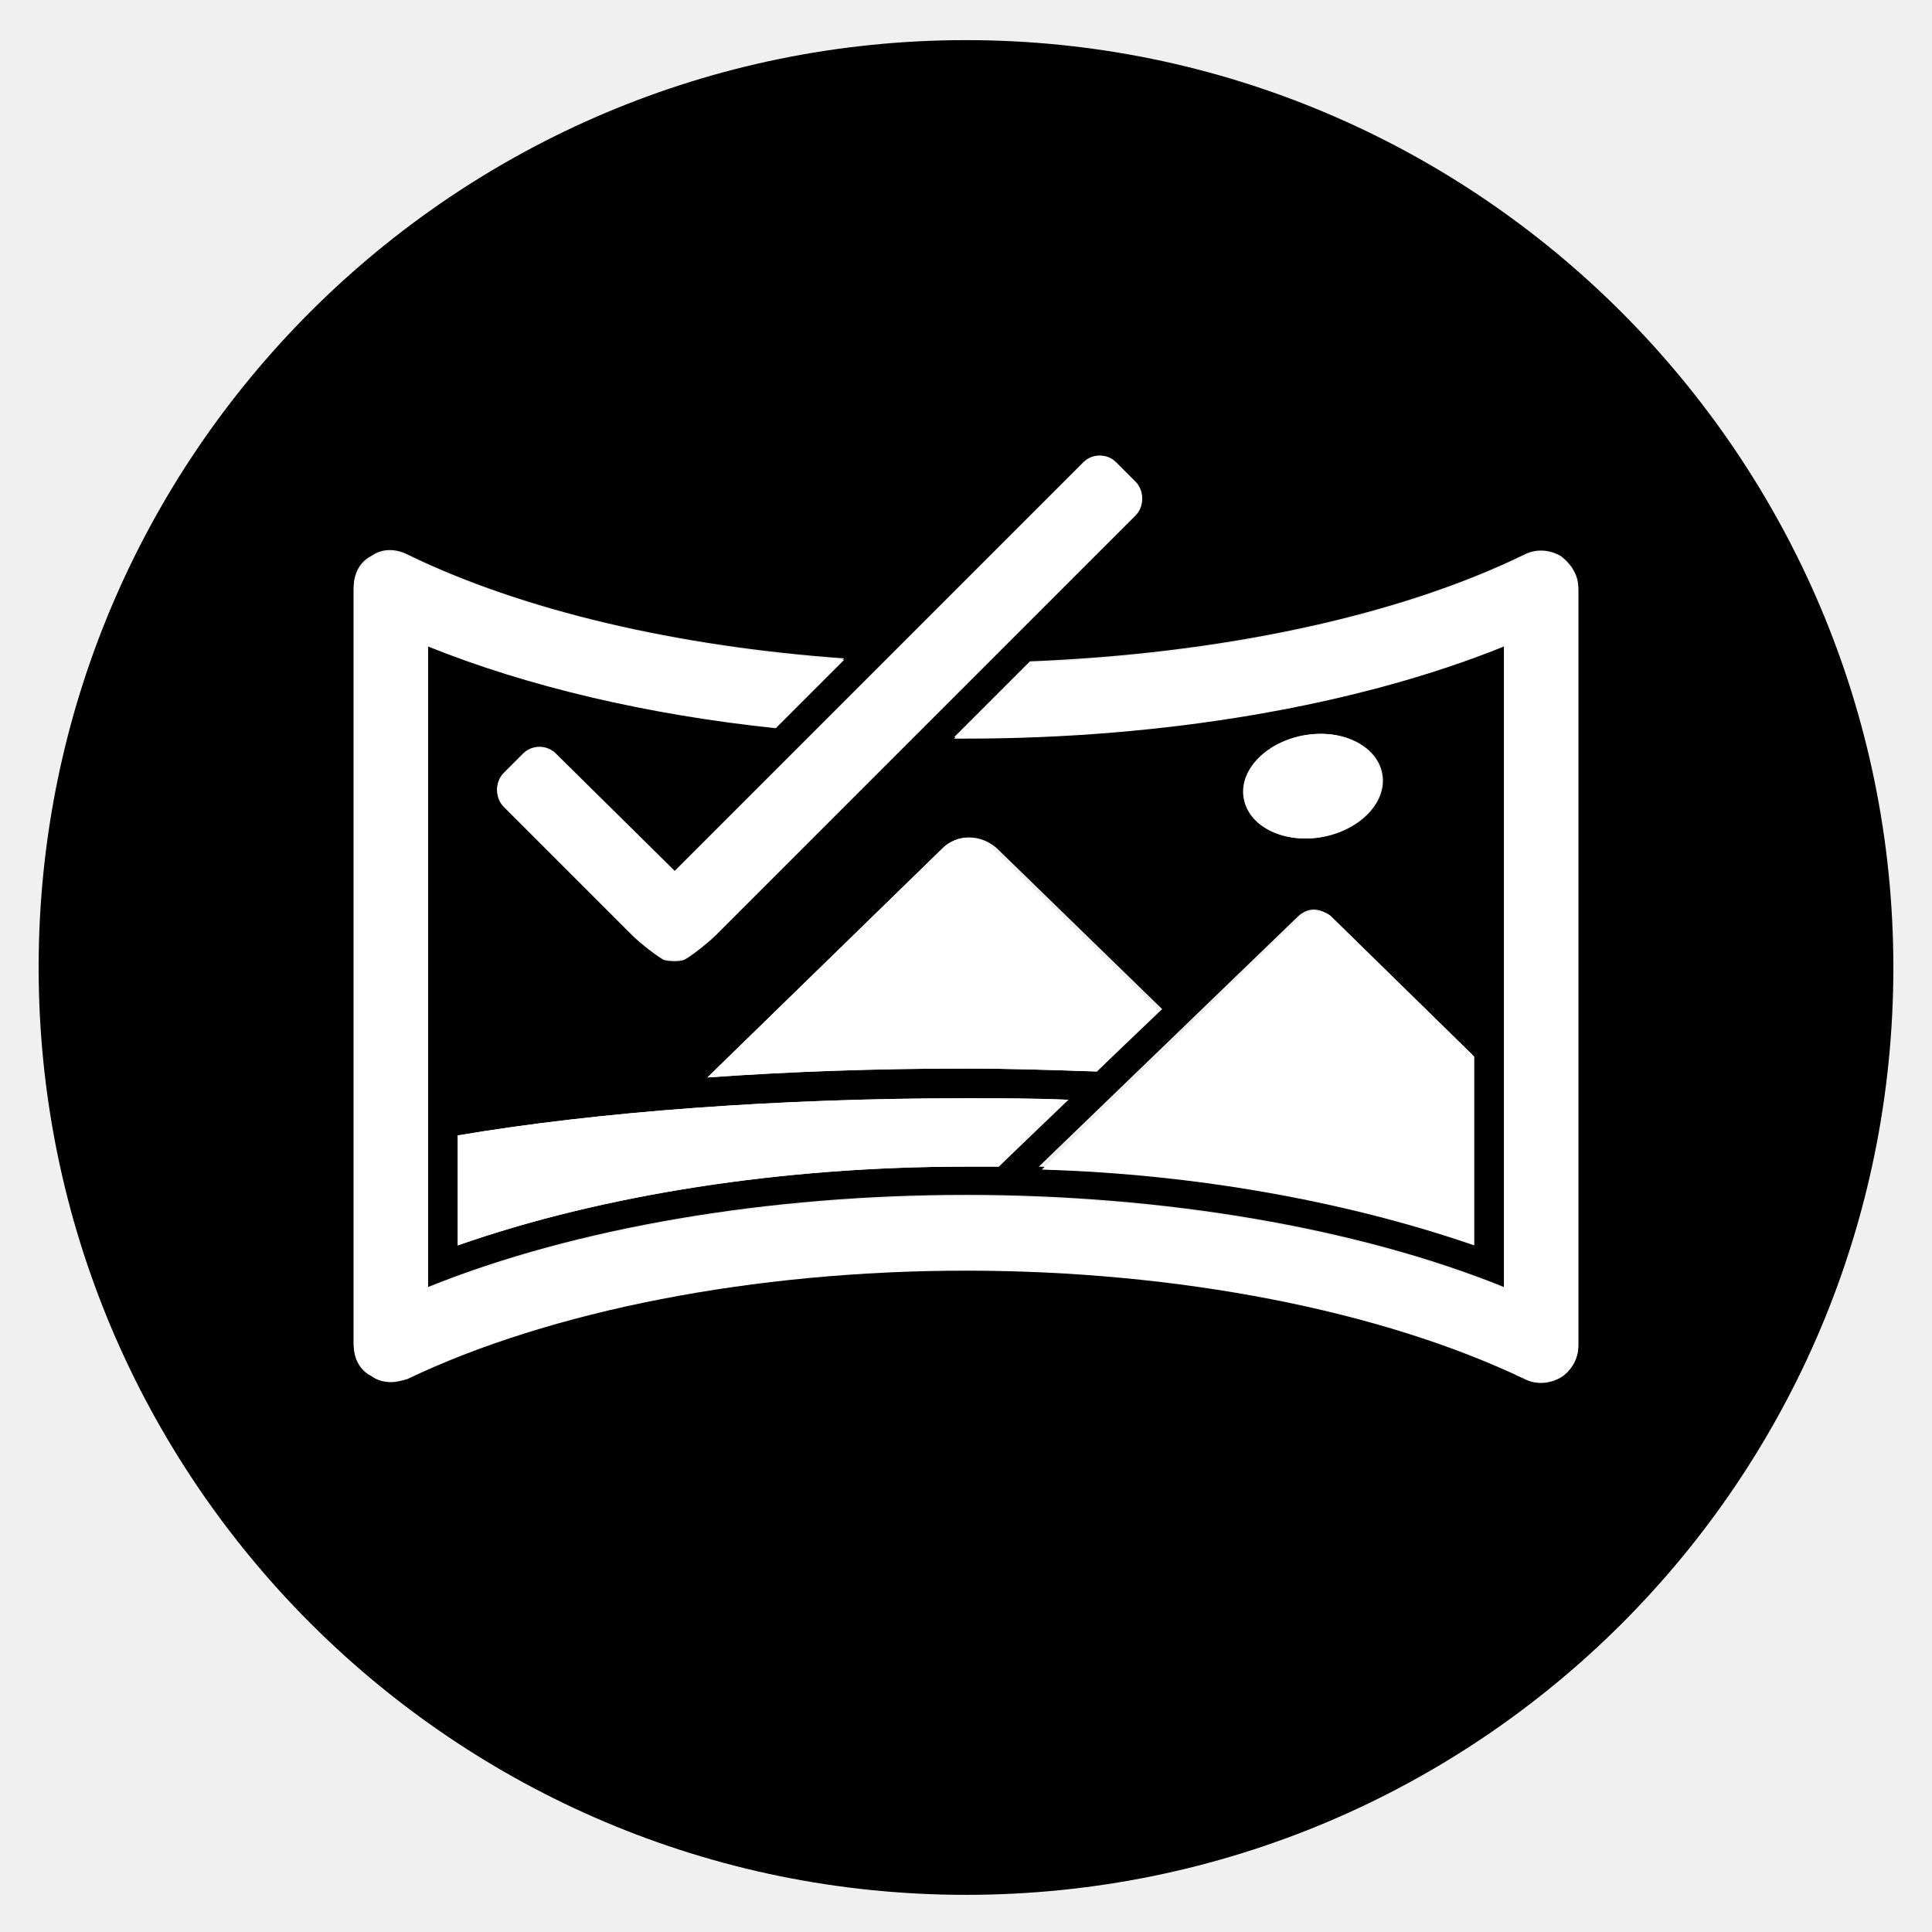
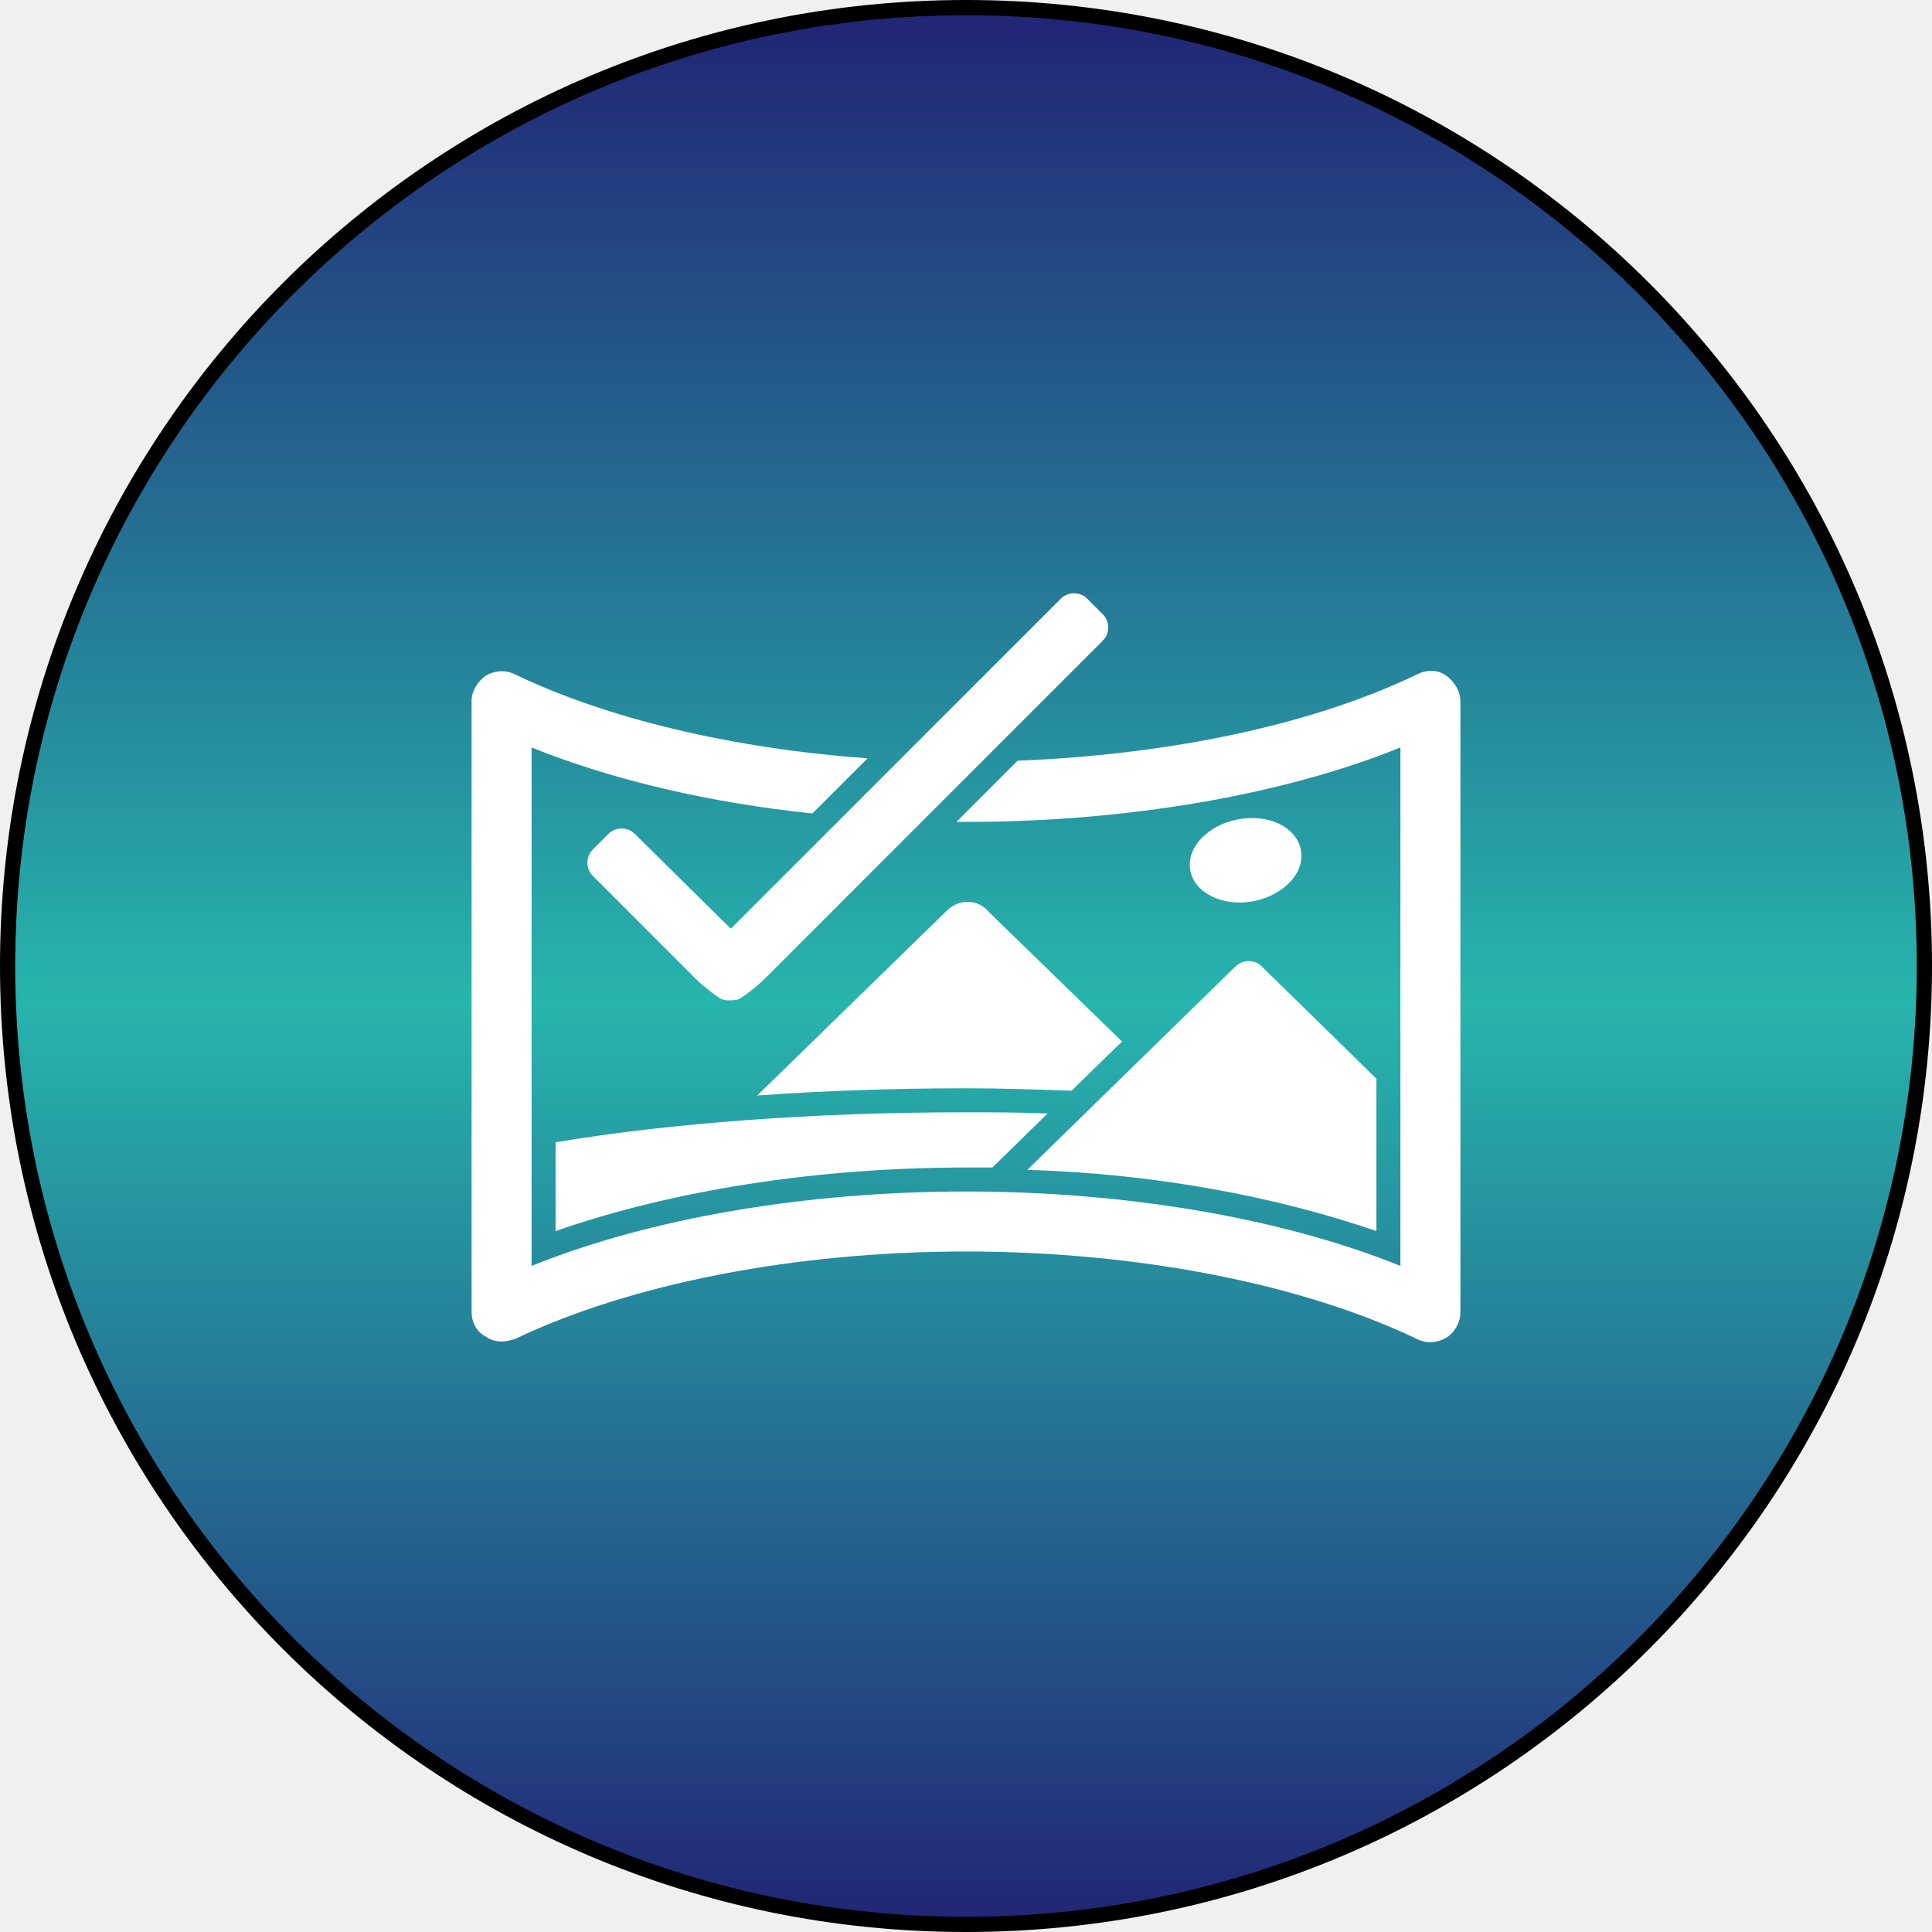
- <svg xmlns="http://www.w3.org/2000/svg" version="1.1" baseProfile="tiny" id="Layer_1" x="0px" y="0px" viewBox="-240 332 130 130" xml:space="preserve">
-   <g id="Layer_1_1_">
-     <path fill="#000000" d="M-175,334.7c-34.4,0-62.4,27.9-62.4,62.4c0,34.4,27.9,62.4,62.4,62.4s62.4-27.9,62.4-62.4   C-112.6,362.7-140.6,334.7-175,334.7z M-167.1,363.2c0.6-0.6,1.6-0.6,2.2,0l1.3,1.3c0.6,0.6,0.6,1.6,0,2.2l-28.2,28.2   c-0.6,0.6-1.9,1.6-2.2,1.7c-0.3,0.1-0.9,0.1-1.3,0c-0.3-0.1-1.6-1.1-2.2-1.7l-8.6-8.6c-0.6-0.6-0.6-1.6,0-2.2l1.3-1.3   c0.6-0.6,1.6-0.6,2.2,0l8,8L-167.1,363.2z M-152.7,393.7c0.3-0.3,0.7-0.5,1.1-0.5s0.8,0.2,1.1,0.4l9.6,9.4v12.7   c-8.4-3-18.6-4.8-29.2-5.2L-152.7,393.7z M-152.3,381.5c2.5-0.5,4.9,0.6,5.3,2.5c0.4,1.9-1.4,3.8-3.9,4.3c-2.5,0.5-4.9-0.6-5.3-2.5   C-156.6,383.9-154.8,382-152.3,381.5z M-172.8,410.5c-0.7,0-1.5,0-2.2,0c-12.4,0-24.5,1.9-34.2,5.3v-7.4c9.4-1.6,21.6-2.5,34.2-2.5   c2.3,0,4.6,0,6.9,0.1L-172.8,410.5z M-166.2,404.1c-2.9-0.1-5.9-0.2-8.8-0.2c-6,0-11.8,0.2-17.4,0.6l15.8-15.4c1-1,2.6-1,3.7,0   l11.1,10.8L-166.2,404.1z M-133.8,422.5c0,0.9-0.4,1.7-1.2,2.1c-0.7,0.5-1.6,0.5-2.4,0.1c-9.6-4.6-23.3-7.3-37.6-7.3   s-28,2.7-37.6,7.3c-0.3,0.2-0.7,0.2-1.1,0.2c-0.5,0-0.9-0.1-1.3-0.4c-0.7-0.5-1.2-1.3-1.2-2.1v-50.9c0-0.9,0.4-1.7,1.2-2.1   c0.7-0.5,1.6-0.5,2.4-0.1c7.8,3.8,18.2,6.2,29.4,7l-4.6,4.6c-8.6-0.9-16.7-2.8-23.4-5.5v43.2c9.9-4,22.9-6.2,36.2-6.2   s26.3,2.2,36.2,6.2v-43.2c-9.9,4-22.9,6.2-36.2,6.2c-0.3,0-0.5,0-0.8,0l5.1-5.1c12.7-0.5,24.7-3,33.3-7.2c0.8-0.4,1.7-0.3,2.4,0.1   c0.7,0.5,1.2,1.3,1.2,2.1L-133.8,422.5L-133.8,422.5z" />
+ <svg xmlns="http://www.w3.org/2000/svg" width="254" height="254" viewBox="0 0 254 254" fill="none">
+   <g clip-path="url(#clip0_110_312)">
+     <path d="M127 1C196.588 1 253 57.412 253 127C253 196.588 196.588 253 127 253C57.412 253 1 196.588 1 127C1 57.412 57.412 1 127 1Z" fill="url(#paint0_linear_110_312)" stroke="black" stroke-width="2" />
+     <path d="M124.475 119.729L99.548 144.025C108.383 143.394 117.533 143.079 126.999 143.079C131.732 143.079 136.308 143.237 140.883 143.394L147.509 136.926L129.997 119.887C128.577 118.152 126.053 118.152 124.475 119.729Z" fill="white" />
+     <path d="M73.044 150.178V161.853C88.347 156.489 107.437 153.492 127 153.492C128.105 153.492 129.367 153.492 130.471 153.492L137.728 146.392C134.1 146.234 130.471 146.234 126.842 146.234C107.122 146.234 88.032 147.654 73.044 150.178Z" fill="white" />
+     <path d="M180.956 161.853V141.817L165.81 126.987C165.337 126.513 164.706 126.356 164.075 126.356C163.444 126.356 162.813 126.671 162.34 127.144L135.046 153.807C151.611 154.28 167.704 157.278 180.956 161.853Z" fill="white" />
+     <path d="M164.865 118.467C168.809 117.678 171.649 114.681 171.018 111.683C170.386 108.686 166.758 106.95 162.656 107.739C158.712 108.528 155.872 111.526 156.503 114.523C157.134 117.521 160.92 119.256 164.865 118.467Z" fill="white" />
+     <path d="M83.457 109.632C82.511 108.686 80.933 108.686 79.987 109.632L77.936 111.683C76.989 112.63 76.989 114.208 77.936 115.154L91.504 128.722C92.45 129.669 94.501 131.246 94.974 131.404C95.448 131.562 96.394 131.562 97.025 131.404C97.499 131.246 99.55 129.669 100.496 128.722L144.987 84.232C145.933 83.285 145.933 81.707 144.987 80.761L142.936 78.71C141.989 77.763 140.411 77.763 139.465 78.71L96.079 122.096L83.457 109.632Z" fill="white" />
+     <path d="M190.107 88.807C189.002 88.018 187.583 88.018 186.32 88.649C172.595 95.275 153.82 99.22 133.784 100.008L125.738 108.055C126.211 108.055 126.527 108.055 127 108.055C147.983 108.055 168.493 104.584 184.112 98.273V166.428C168.493 160.118 147.983 156.647 127 156.647C106.017 156.647 85.507 160.118 69.888 166.428V98.273C80.459 102.533 93.238 105.53 106.806 106.95L114.063 99.693C96.393 98.431 79.828 94.487 67.68 88.649C66.418 88.018 64.998 88.176 63.893 88.807C62.789 89.596 62 90.858 62 92.12V172.423C62 173.843 62.631 175.106 63.893 175.737C64.524 176.21 65.313 176.368 65.944 176.368C66.575 176.368 67.049 176.21 67.68 176.052C82.825 168.795 104.439 164.535 127 164.535C149.561 164.535 171.175 168.795 186.32 176.052C187.583 176.683 189.002 176.525 190.107 175.894C191.211 175.263 192 173.843 192 172.581V92.278C192 90.858 191.211 89.596 190.107 88.807Z" fill="white" />
  </g>
-   <g id="Layer_2">
-     <g>
-       <path fill="#FFFFFF" d="M-176.6,389.1l-15.8,15.4c5.6-0.4,11.4-0.6,17.4-0.6c3,0,5.9,0.1,8.8,0.2l4.2-4.1l-11.1-10.8    C-174,388.1-175.6,388.1-176.6,389.1z" />
-       <path fill="#FFFFFF" d="M-209.2,408.4v7.4c9.7-3.4,21.8-5.3,34.2-5.3c0.7,0,1.5,0,2.2,0l4.6-4.5c-2.3-0.1-4.6-0.1-6.9-0.1    C-187.6,405.9-199.7,406.8-209.2,408.4z" />
-       <path fill="#FFFFFF" d="M-140.8,415.8v-12.7l-9.6-9.4c-0.3-0.3-0.7-0.4-1.1-0.4c-0.4,0-0.8,0.2-1.1,0.5l-17.3,16.9    C-159.4,411-149.2,412.9-140.8,415.8z" />
-       <path fill="#FFFFFF" d="M-151,388.3c2.5-0.5,4.3-2.4,3.9-4.3c-0.4-1.9-2.7-3-5.3-2.5c-2.5,0.5-4.3,2.4-3.9,4.3    C-155.9,387.7-153.5,388.8-151,388.3z" />
-       <path fill="#FFFFFF" d="M-202.6,382.7c-0.6-0.6-1.6-0.6-2.2,0l-1.3,1.3c-0.6,0.6-0.6,1.6,0,2.2l8.6,8.6c0.6,0.6,1.9,1.6,2.2,1.7    c0.3,0.1,0.9,0.1,1.3,0c0.3-0.1,1.6-1.1,2.2-1.7l28.2-28.2c0.6-0.6,0.6-1.6,0-2.2l-1.3-1.3c-0.6-0.6-1.6-0.6-2.2,0l-27.5,27.5    L-202.6,382.7z" />
-       <path fill="#FFFFFF" d="M-135,369.5c-0.7-0.5-1.6-0.5-2.4-0.1c-8.7,4.2-20.6,6.7-33.3,7.2l-5.1,5.1c0.3,0,0.5,0,0.8,0    c13.3,0,26.3-2.2,36.2-6.2v43.2c-9.9-4-22.9-6.2-36.2-6.2s-26.3,2.2-36.2,6.2v-43.2c6.7,2.7,14.8,4.6,23.4,5.5l4.6-4.6    c-11.2-0.8-21.7-3.3-29.4-7c-0.8-0.4-1.7-0.3-2.4,0.1c-0.7,0.5-1.2,1.3-1.2,2.1v50.9c0,0.9,0.4,1.7,1.2,2.1    c0.4,0.3,0.9,0.4,1.3,0.4c0.4,0,0.7-0.1,1.1-0.2c9.6-4.6,23.3-7.3,37.6-7.3c14.3,0,28,2.7,37.6,7.3c0.8,0.4,1.7,0.3,2.4-0.1    s1.2-1.3,1.2-2.1v-50.9C-133.8,370.8-134.3,370-135,369.5z" />
-     </g>
-   </g>
+   <defs>
+     <linearGradient id="paint0_linear_110_312" x1="-71.232" y1="2" x2="-71.232" y2="252" gradientUnits="userSpaceOnUse">
+       <stop offset="0.005" stop-color="#1A1F71" stop-opacity="0.97" />
+       <stop offset="0.519" stop-color="#20B2AA" stop-opacity="0.97" />
+       <stop offset="1" stop-color="#1A1F71" stop-opacity="0.97" />
+     </linearGradient>
+     <clipPath id="clip0_110_312">
+       <rect width="254" height="254" fill="white" />
+     </clipPath>
+   </defs>
</svg>
